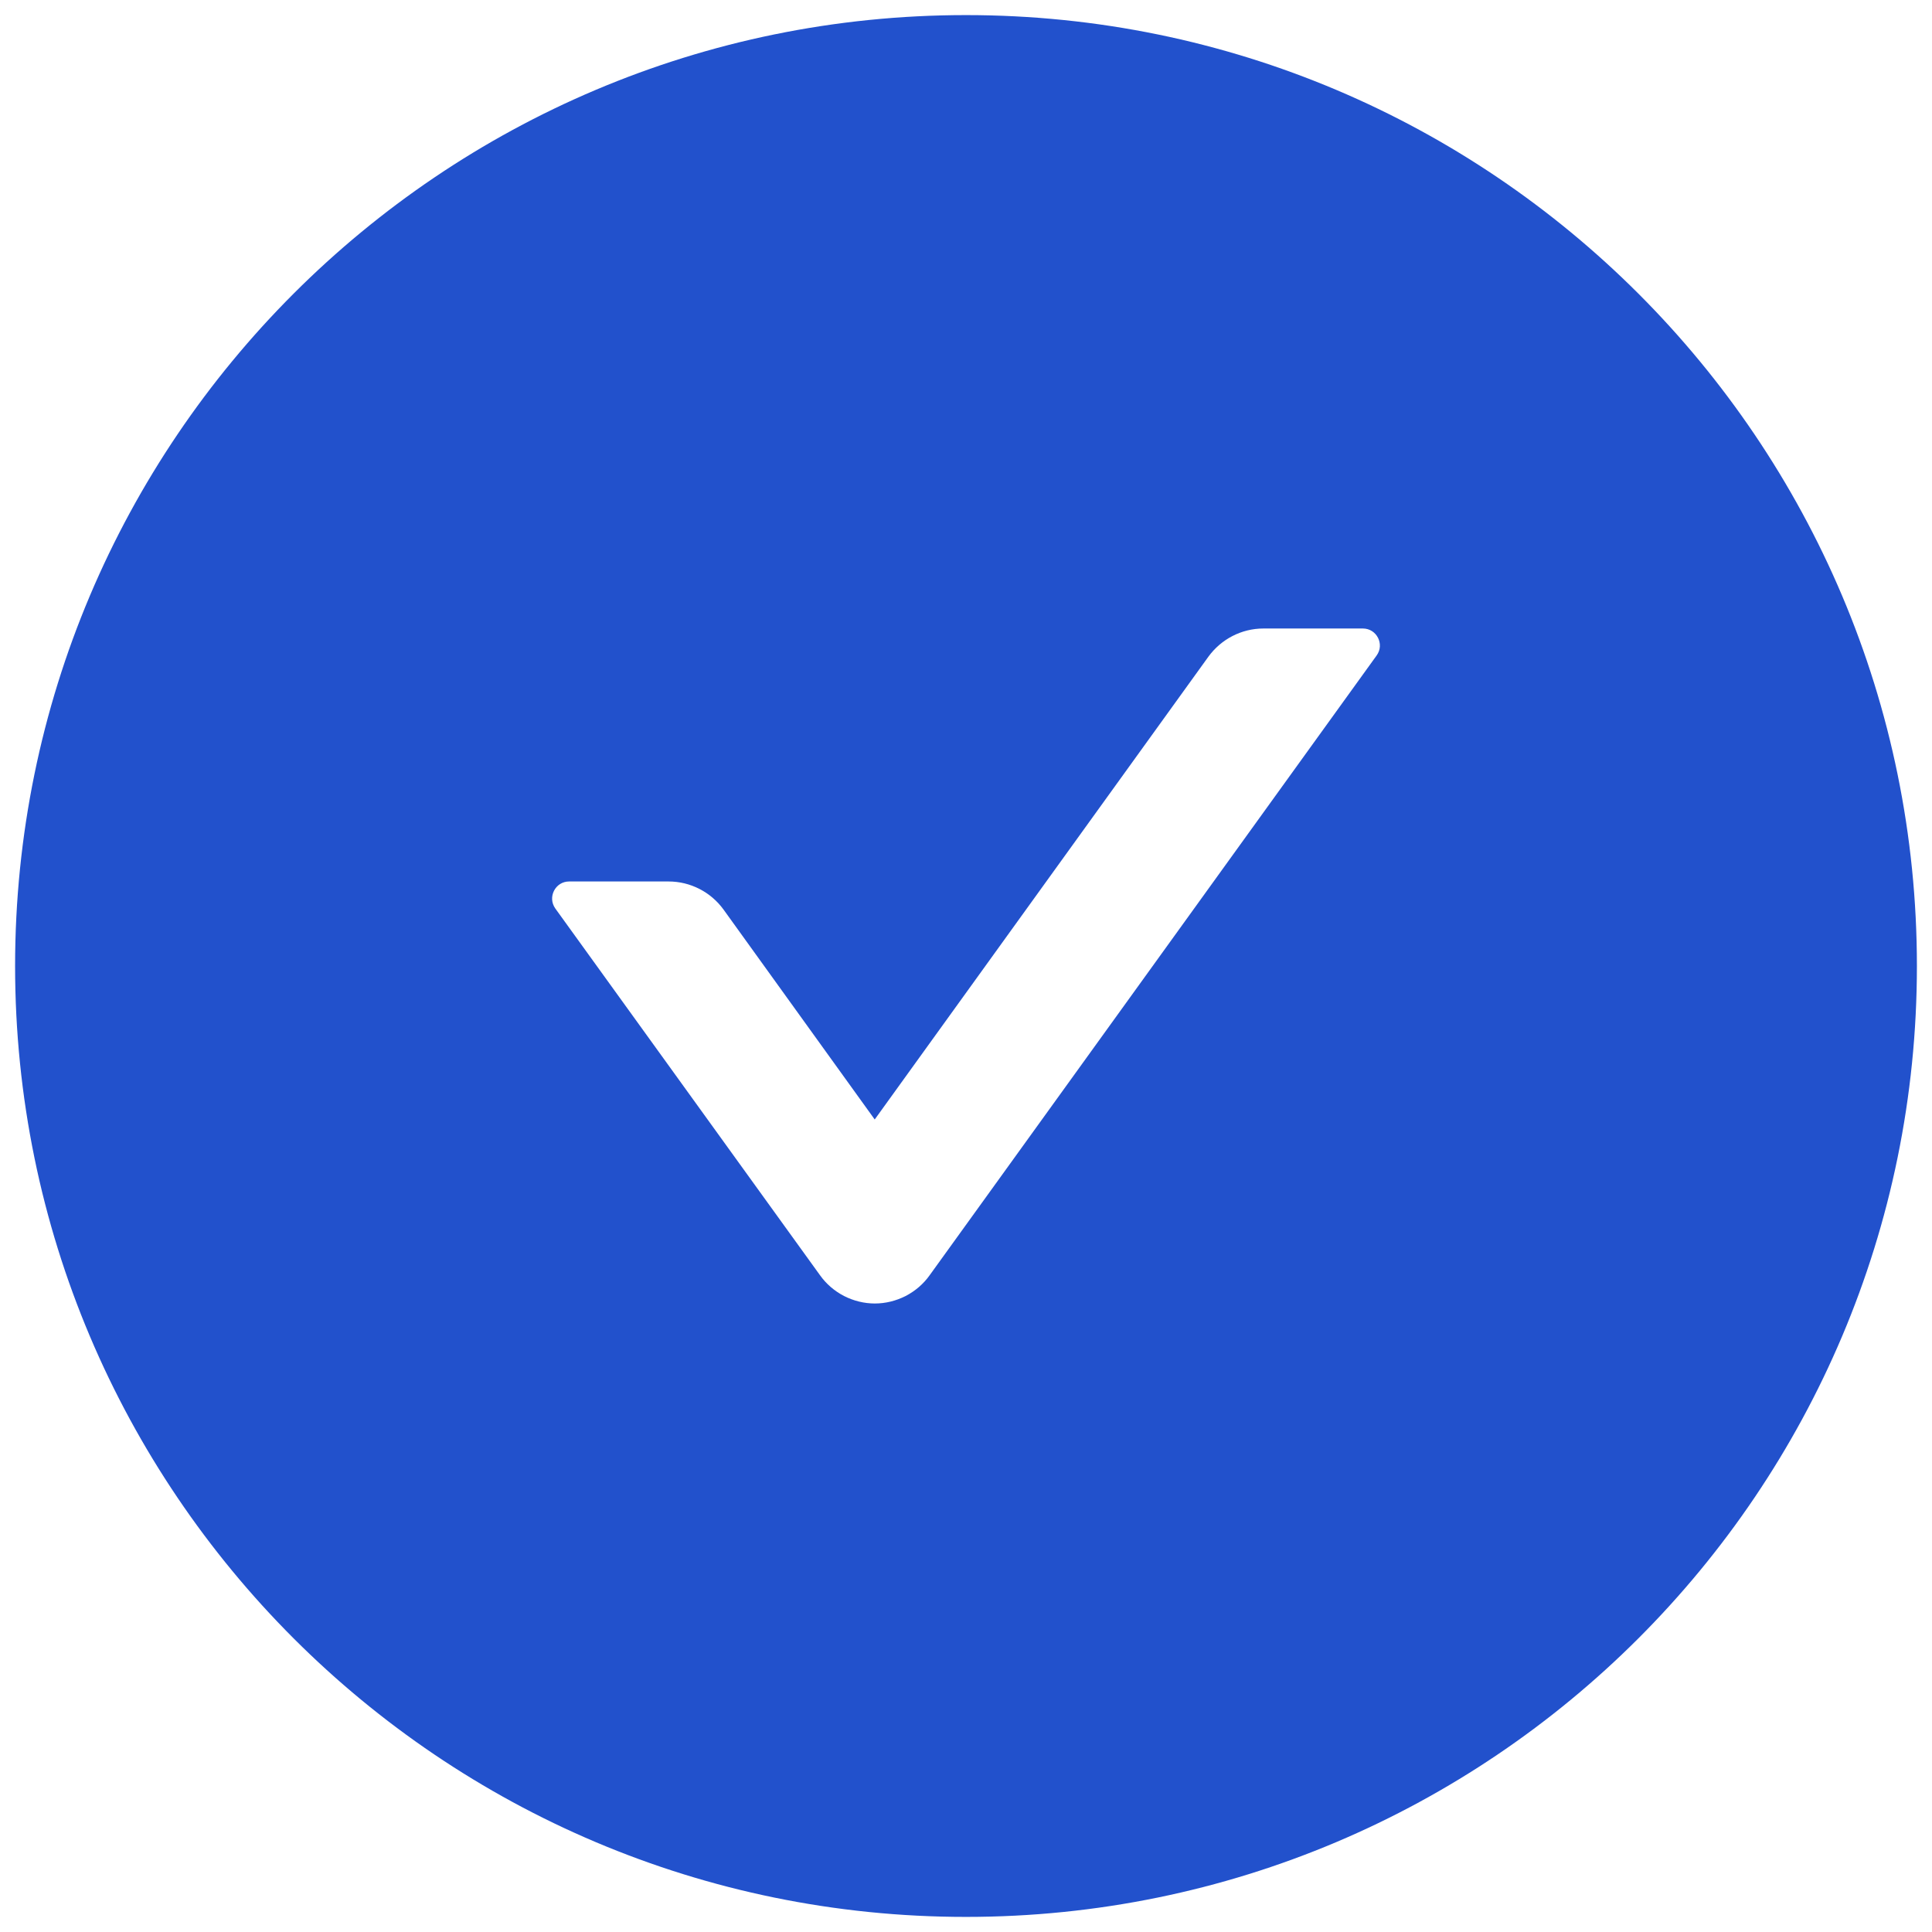
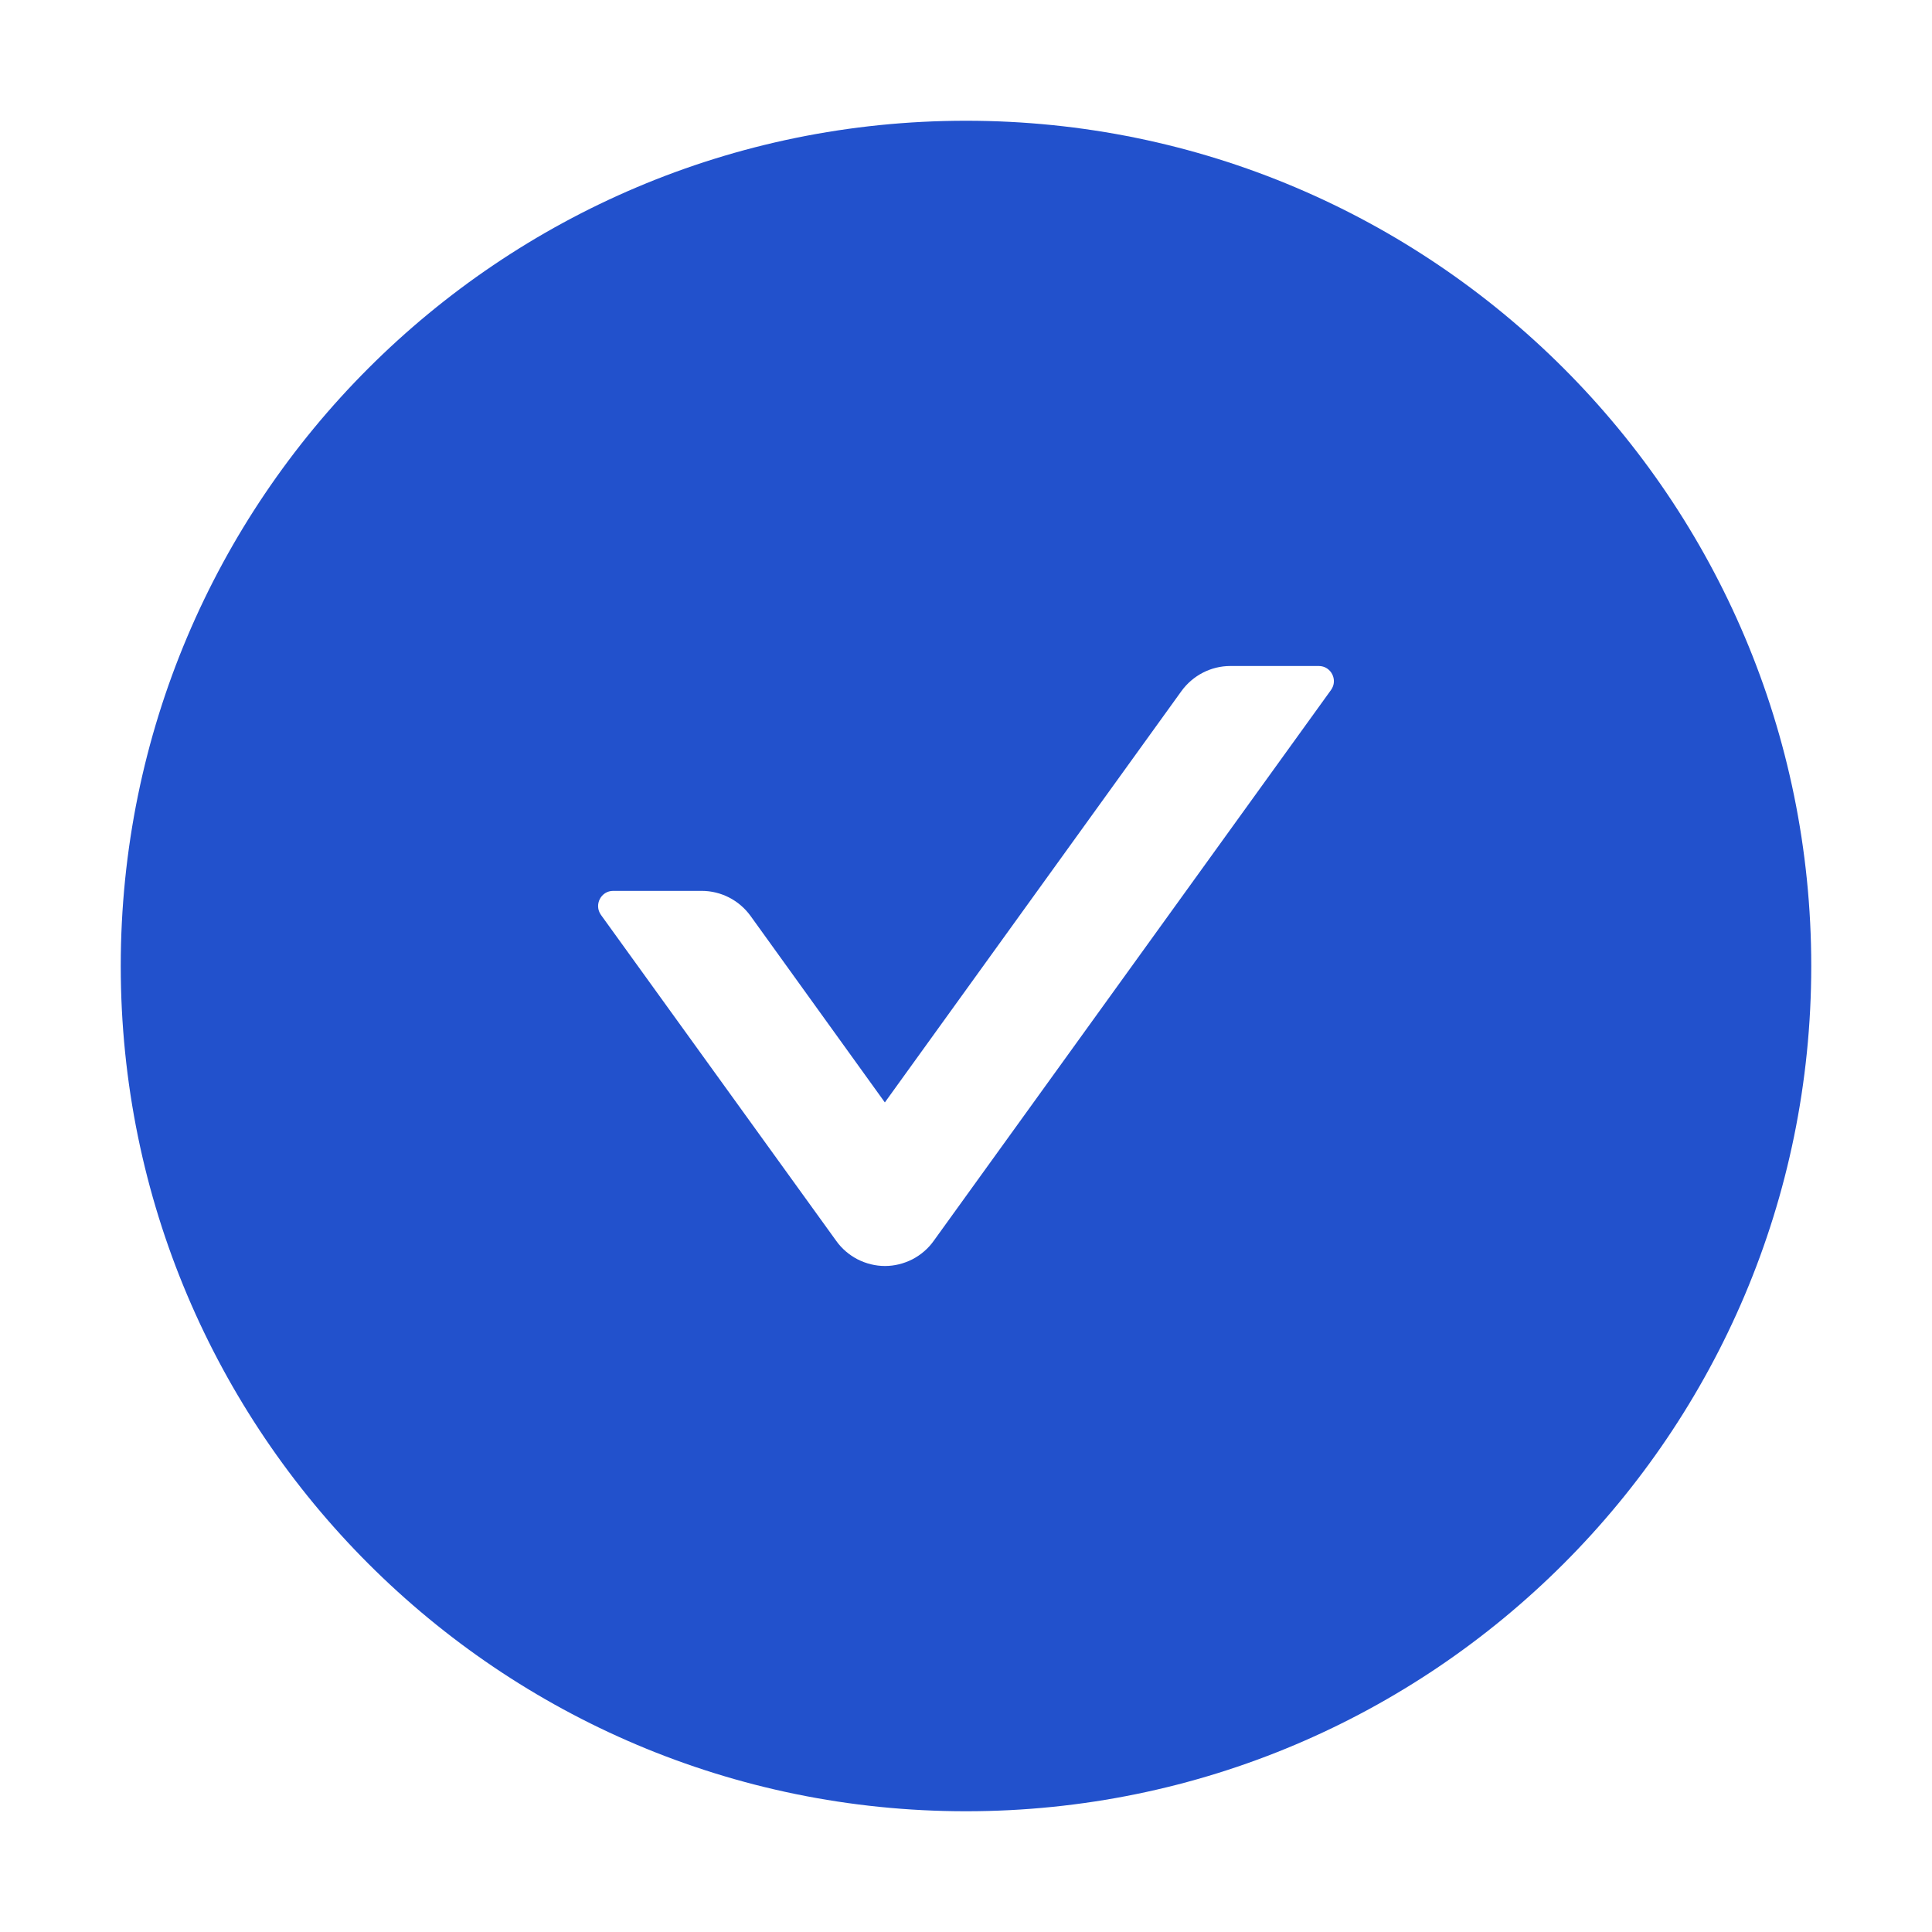
- <svg xmlns="http://www.w3.org/2000/svg" width="16" height="16" viewBox="0 0 16 16" fill="none">
-   <path d="M8 0.125C3.651 0.125 0.125 3.651 0.125 8C0.125 12.349 3.651 15.875 8 15.875C12.349 15.875 15.875 12.349 15.875 8C15.875 3.651 12.349 0.125 8 0.125ZM11.401 5.428L7.699 10.561C7.648 10.633 7.579 10.692 7.5 10.733C7.421 10.773 7.334 10.795 7.245 10.795C7.156 10.795 7.069 10.773 6.99 10.733C6.911 10.692 6.842 10.633 6.791 10.561L4.599 7.524C4.532 7.43 4.599 7.3 4.713 7.3H5.537C5.717 7.3 5.887 7.387 5.993 7.534L7.244 9.271L10.007 5.439C10.113 5.293 10.282 5.205 10.463 5.205H11.287C11.401 5.205 11.468 5.335 11.401 5.428V5.428Z" fill="#2251CC" />
+ <svg xmlns="http://www.w3.org/2000/svg" width="18" height="18" viewBox="0 0 18 18" fill="none">
+   <path d="M9 1.125C4.651 1.125 1.125 4.651 1.125 9C1.125 13.349 4.651 16.875 9 16.875C13.349 16.875 16.875 13.349 16.875 9C16.875 4.651 13.349 1.125 9 1.125ZM12.401 6.428L8.699 11.561C8.648 11.633 8.579 11.692 8.5 11.733C8.421 11.773 8.334 11.795 8.245 11.795C8.156 11.795 8.069 11.773 7.99 11.733C7.911 11.692 7.842 11.633 7.791 11.561L5.599 8.524C5.532 8.43 5.599 8.3 5.713 8.3H6.537C6.717 8.3 6.887 8.387 6.993 8.534L8.244 10.271L11.007 6.439C11.113 6.293 11.282 6.205 11.463 6.205H12.287C12.401 6.205 12.468 6.335 12.401 6.428Z" fill="#2251CC" />
</svg>
